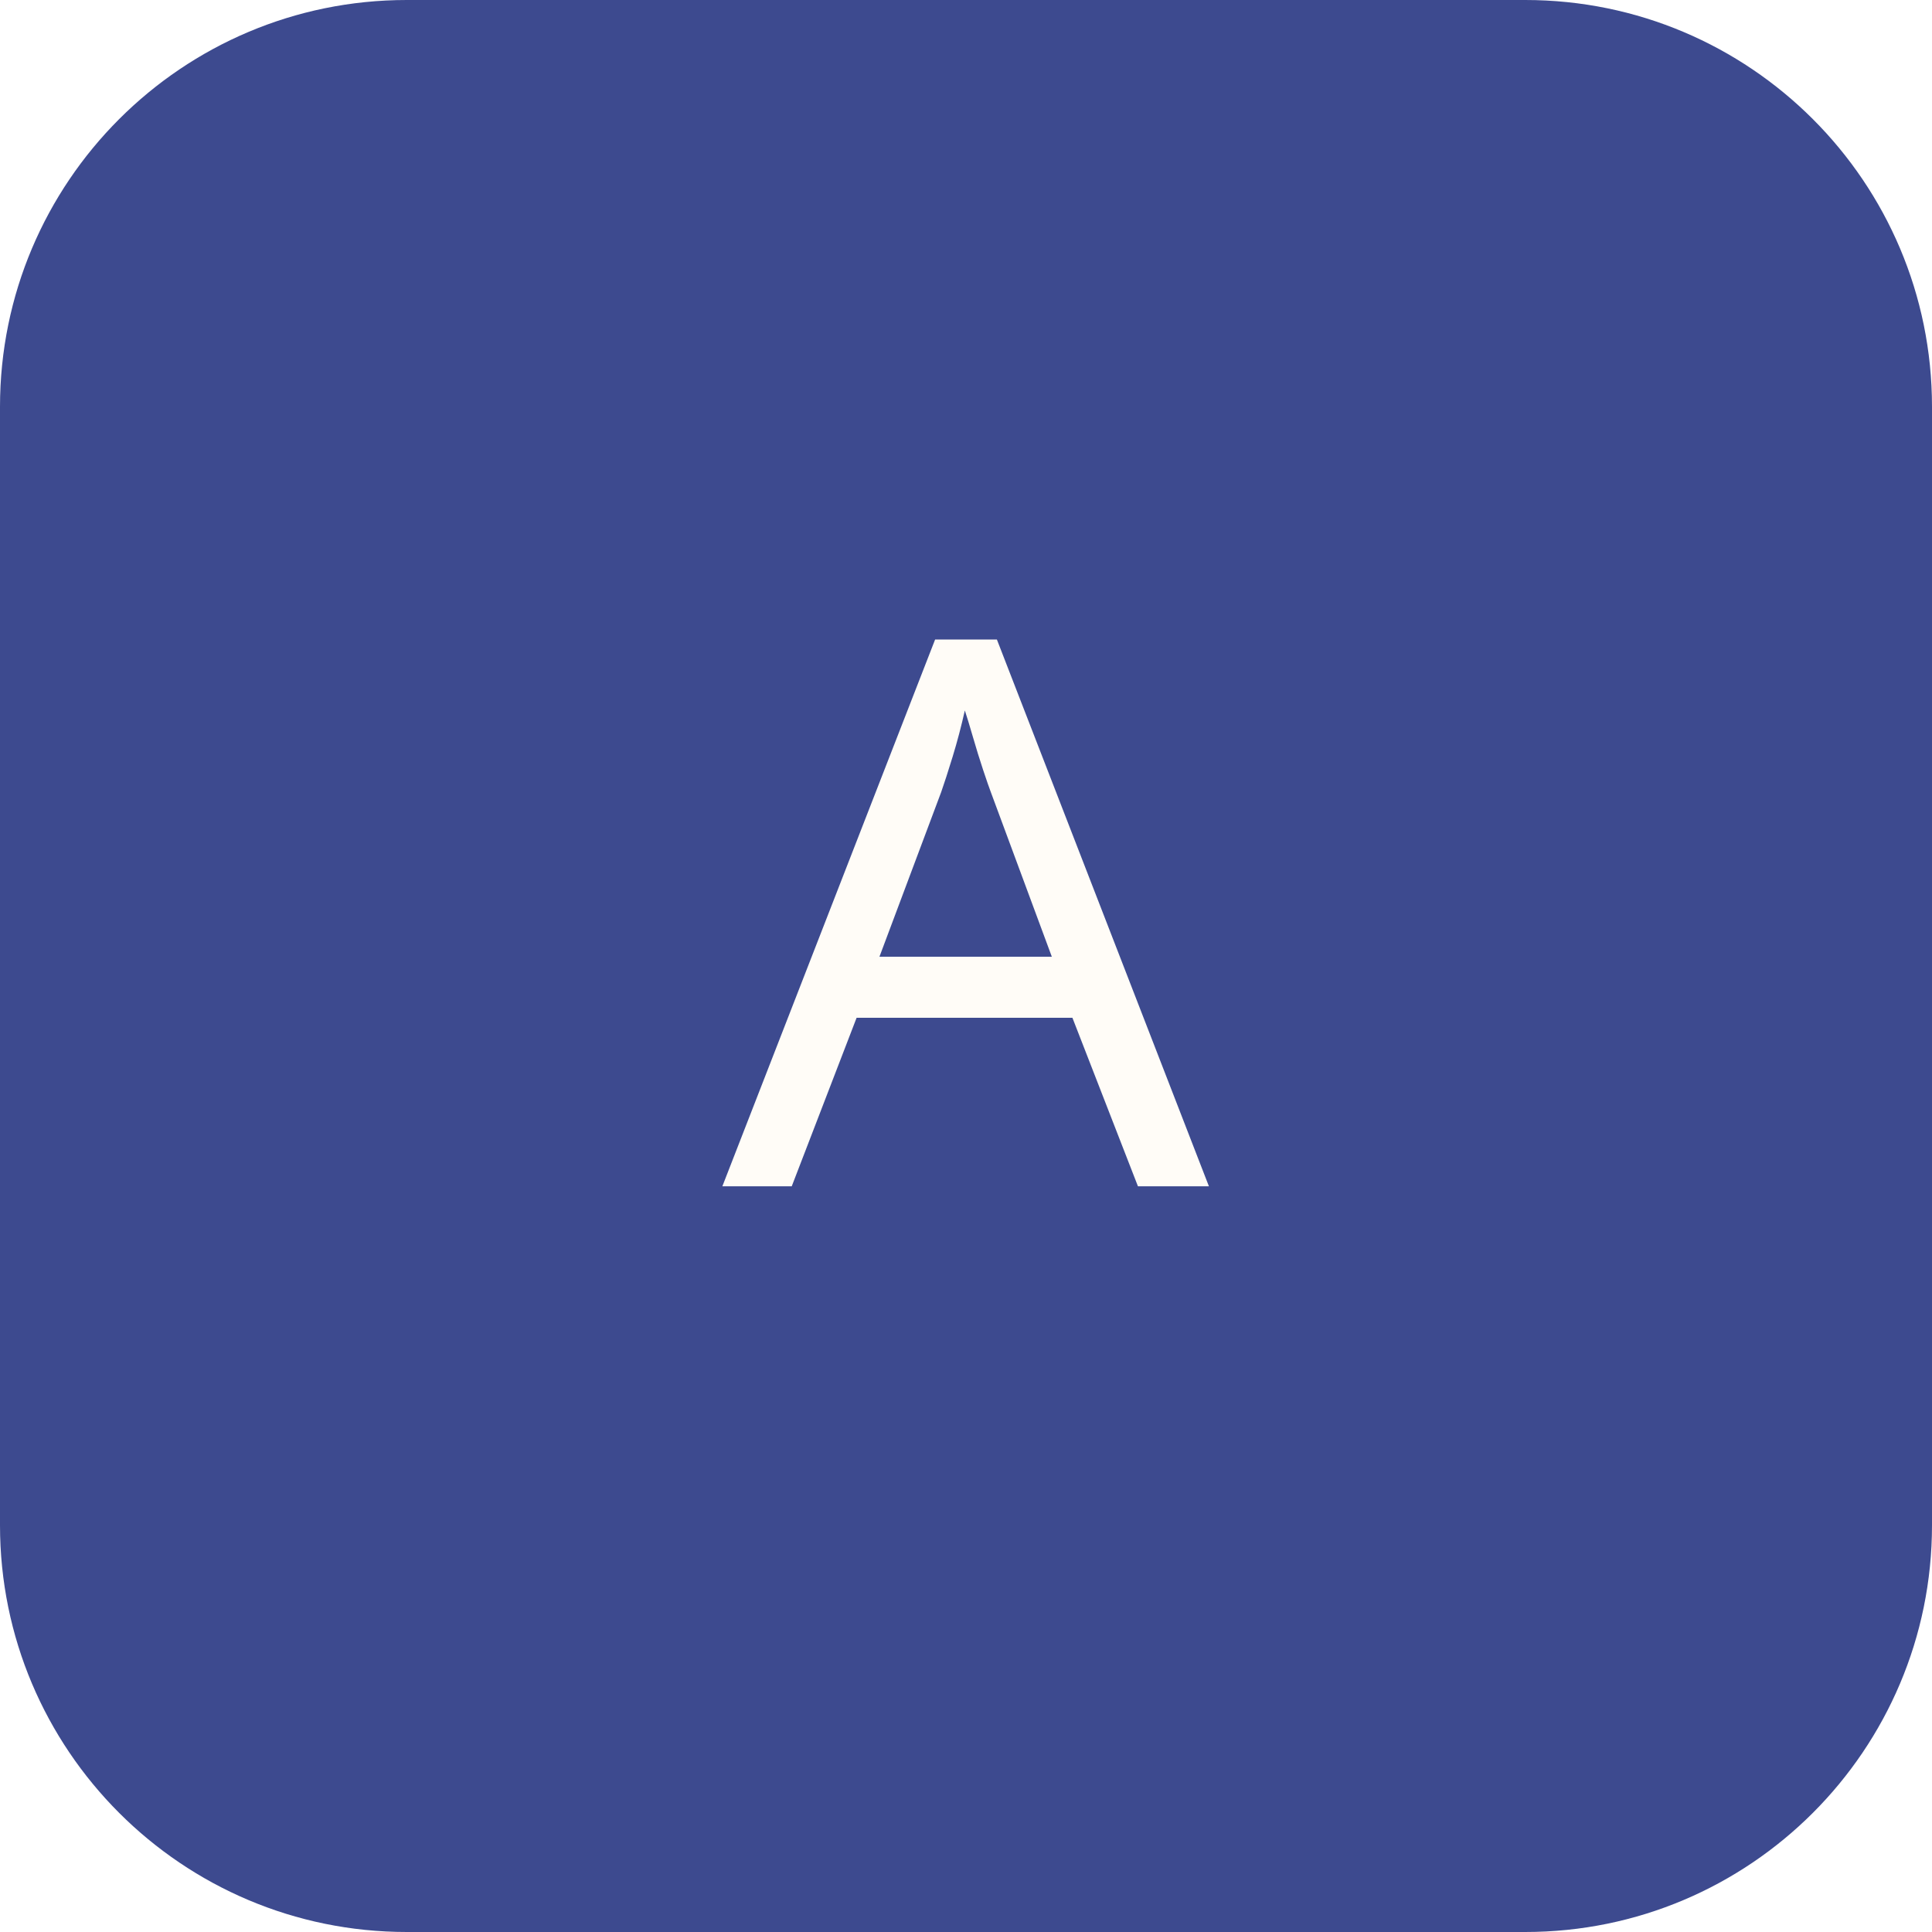
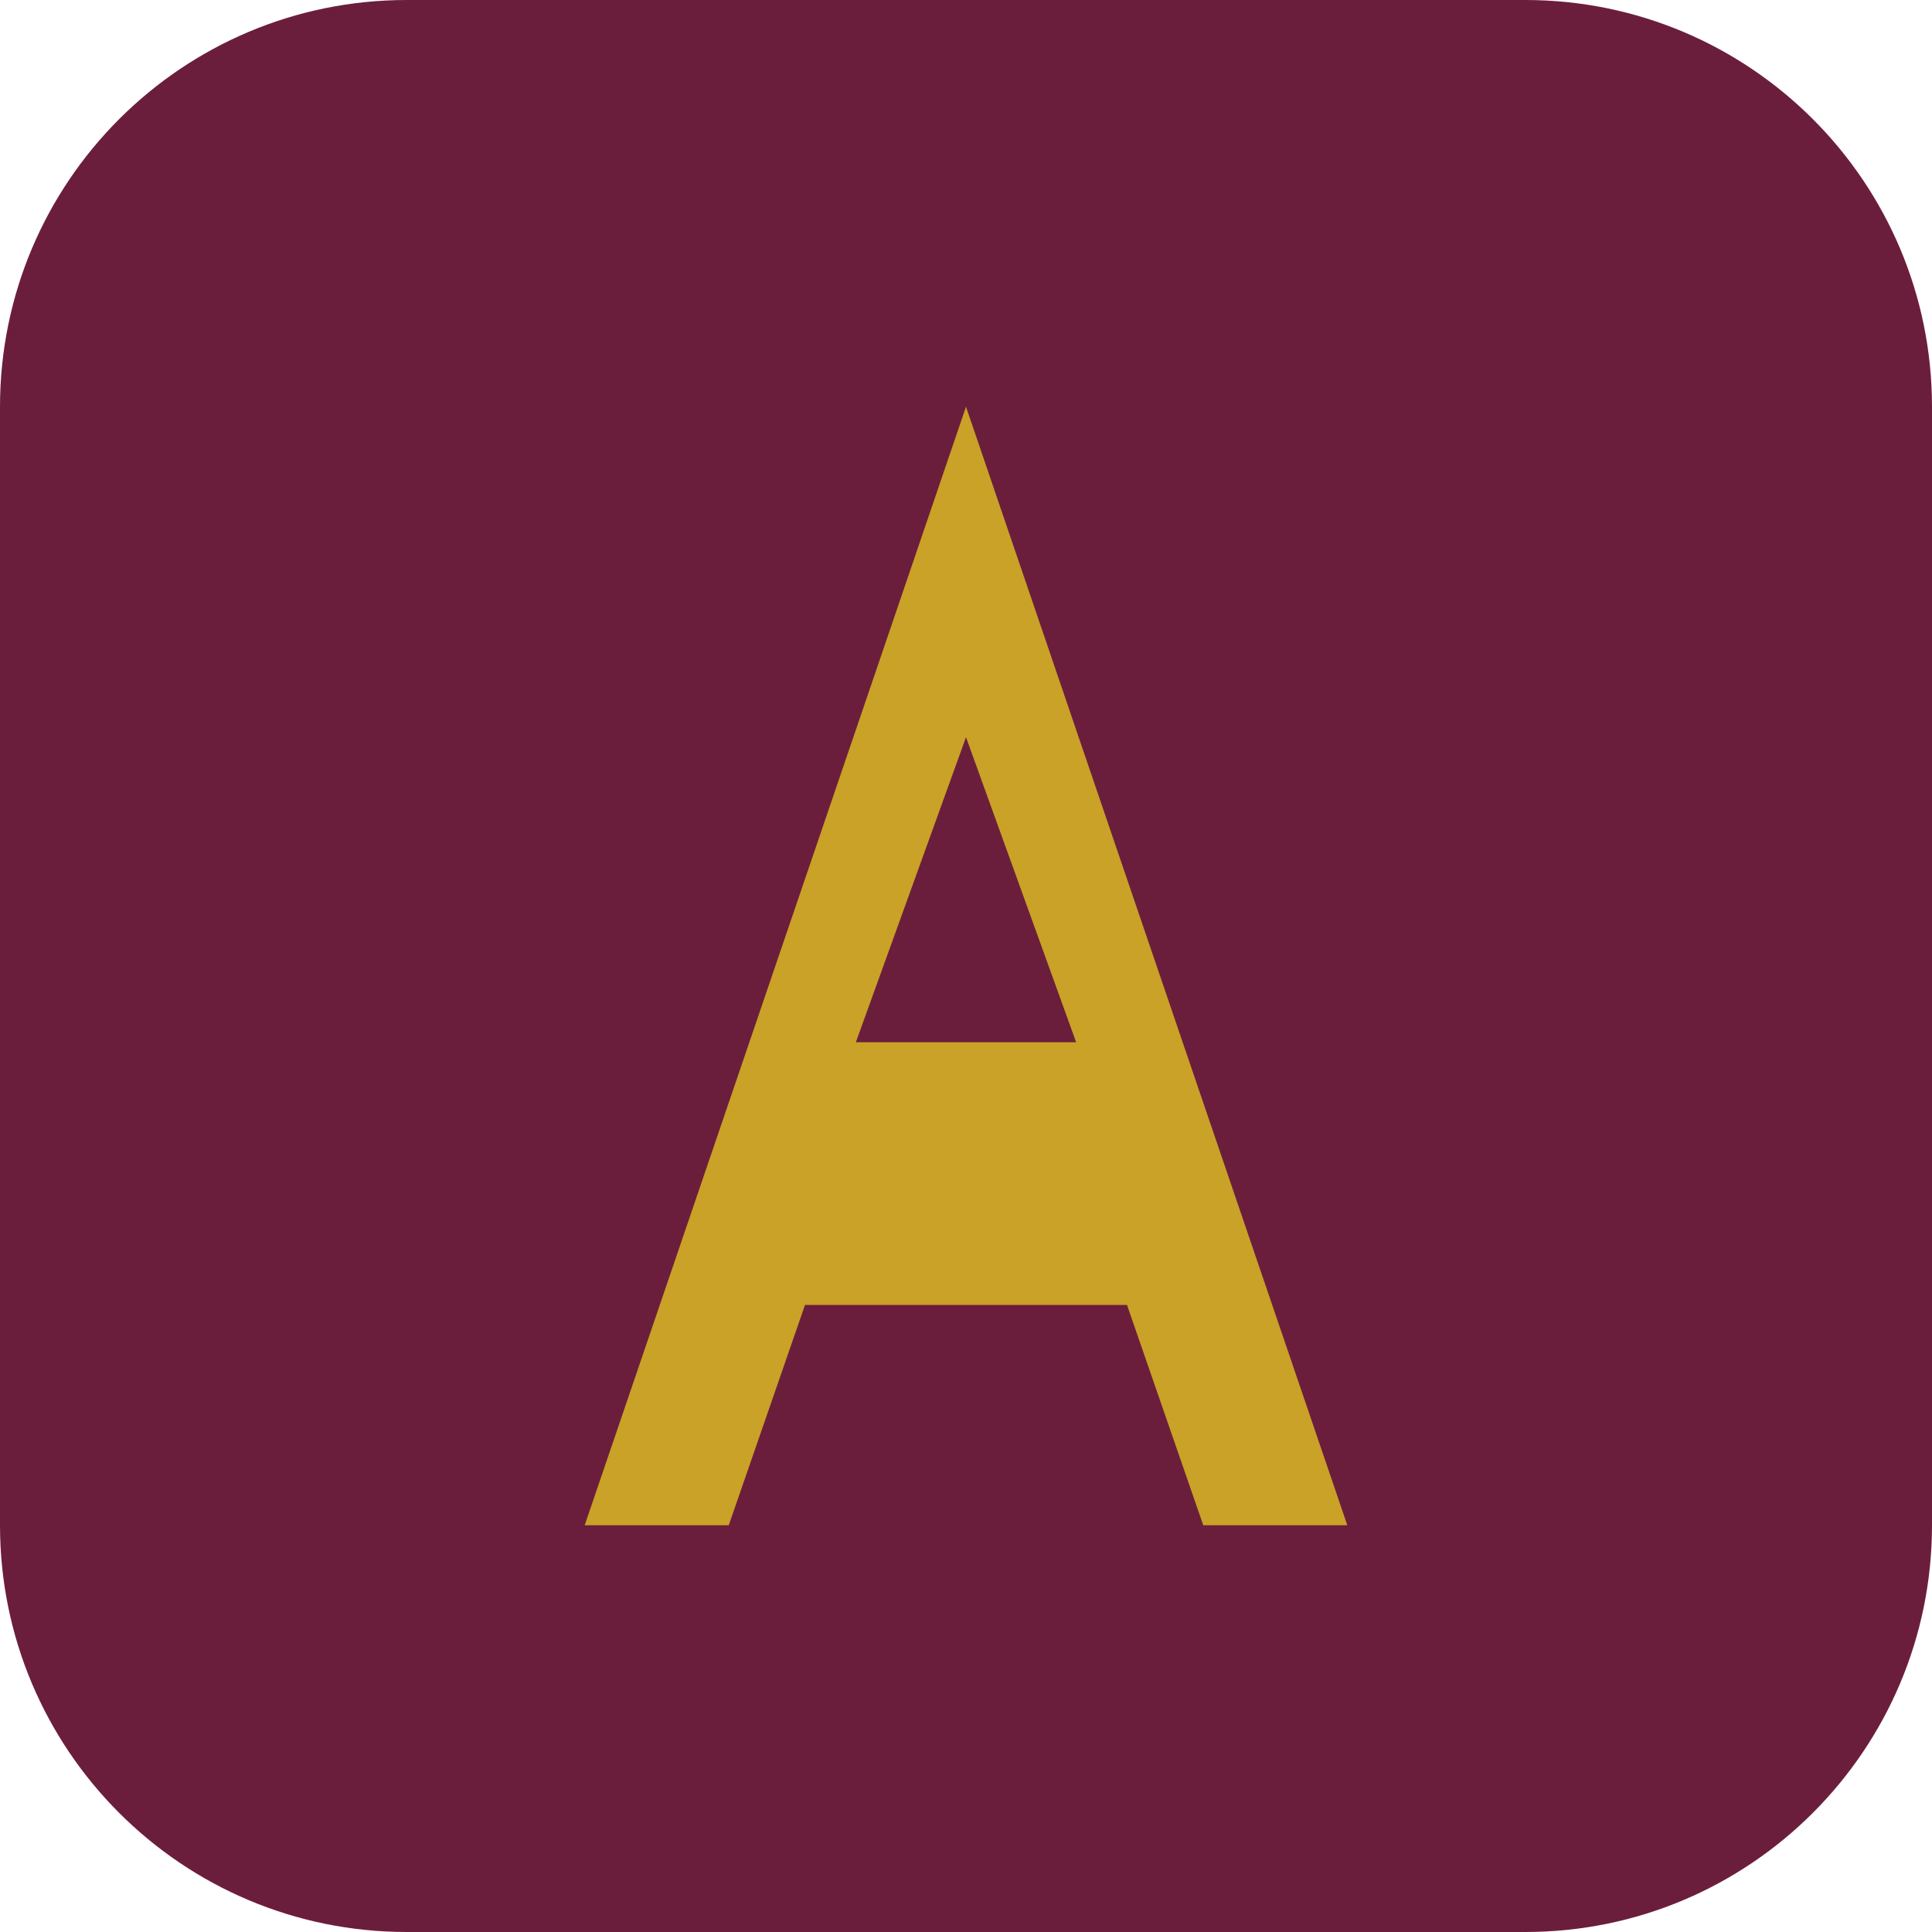
<svg xmlns="http://www.w3.org/2000/svg" width="456" height="456" viewBox="0 0 456 456">
-   <rect width="456" height="456" rx="96" fill="#3D4A8F" />
-   <text x="228" y="280" text-anchor="middle" font-size="180" font-family="sans-serif" fill="#FFFCF7">A</text>
+   <rect width="456" height="456" rx="96" fill="#6B1E3C" />
+   <path fill="#C9A227" d="M228 96 318 360h-34l-18-52H190l-18 52h-34L228 96Zm0 78-26 72h52l-26-72Z" />
</svg>
